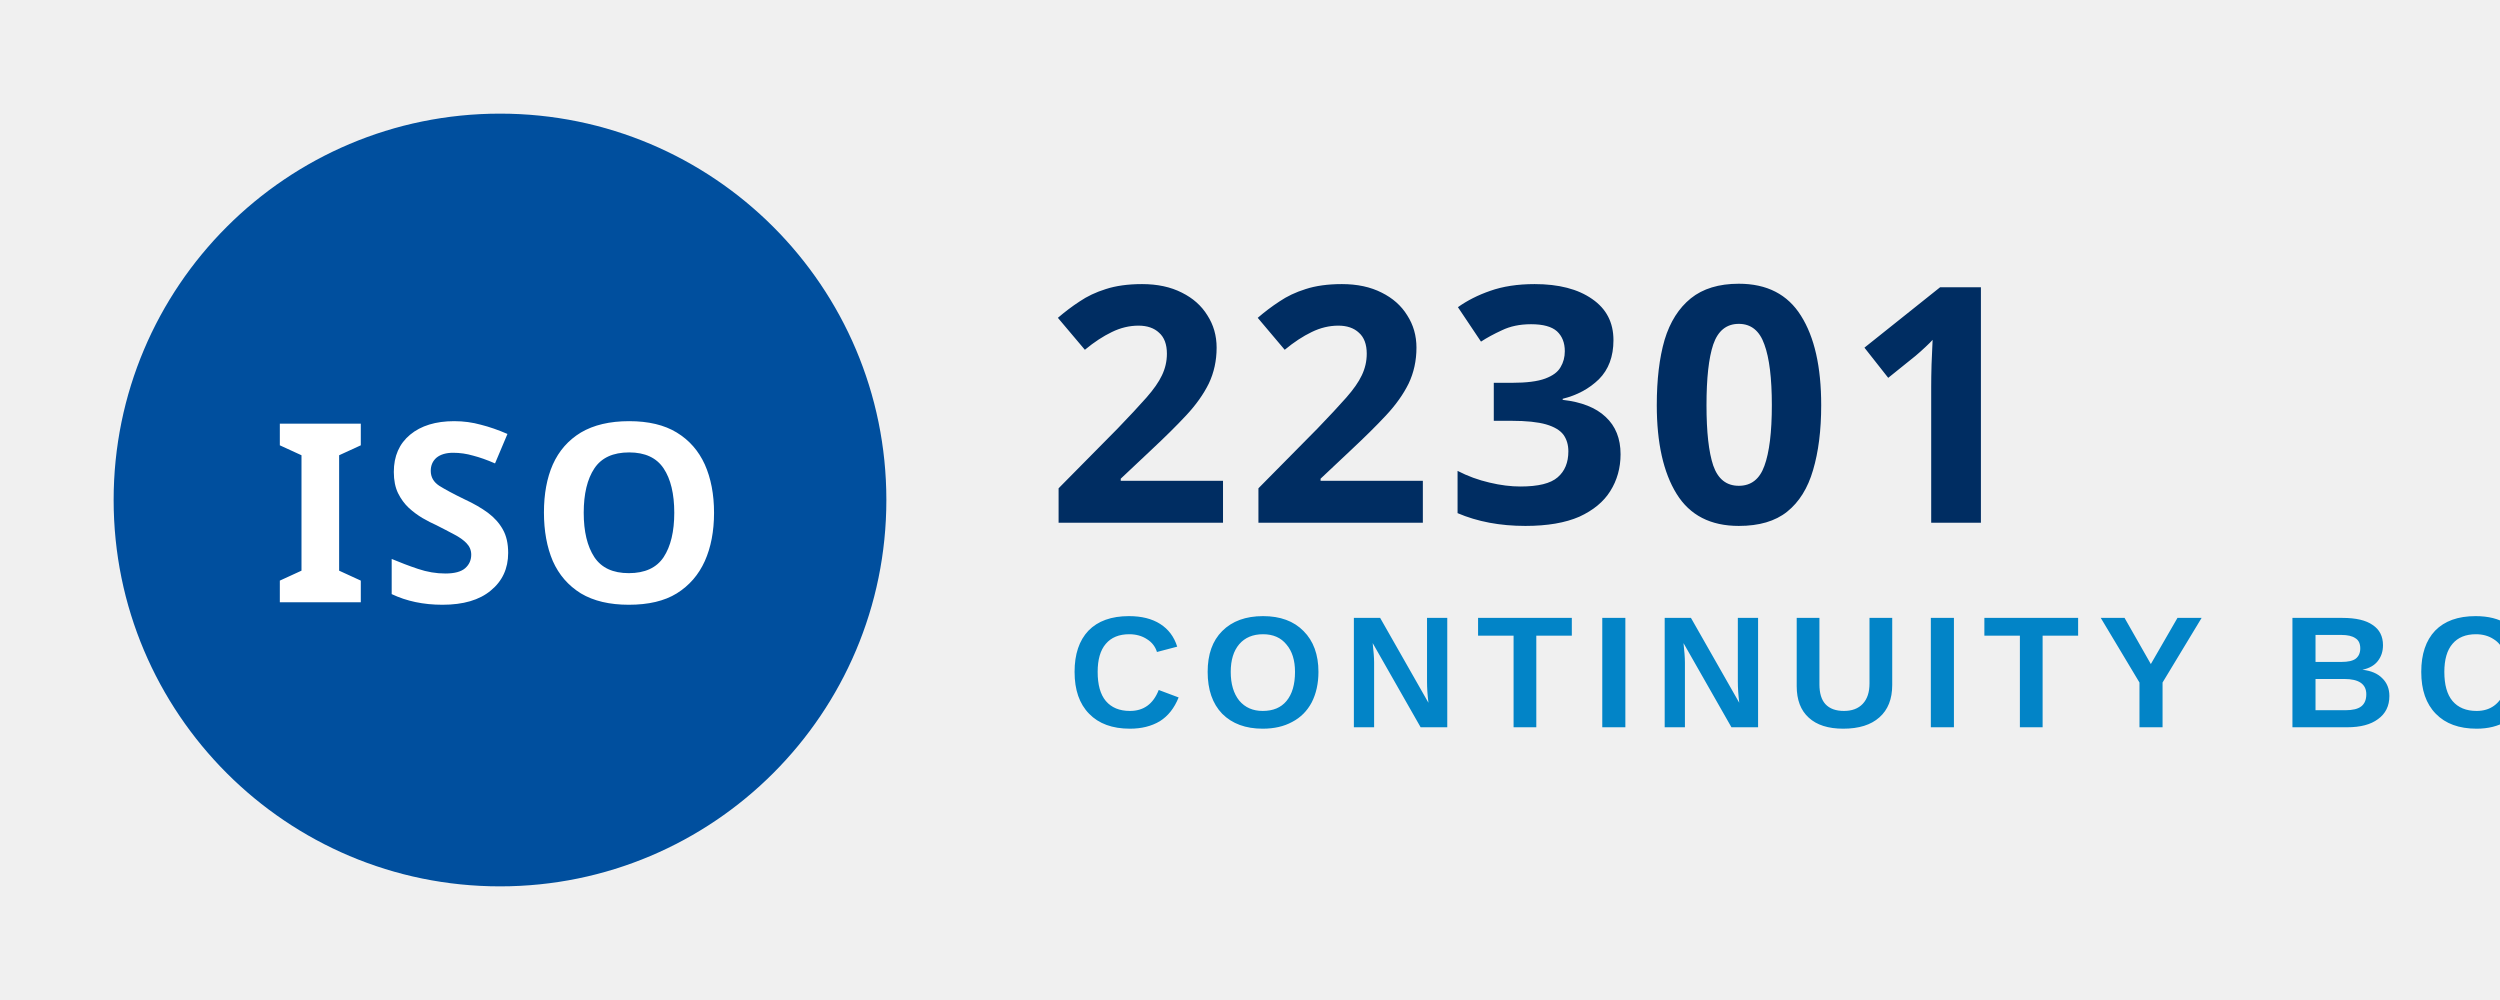
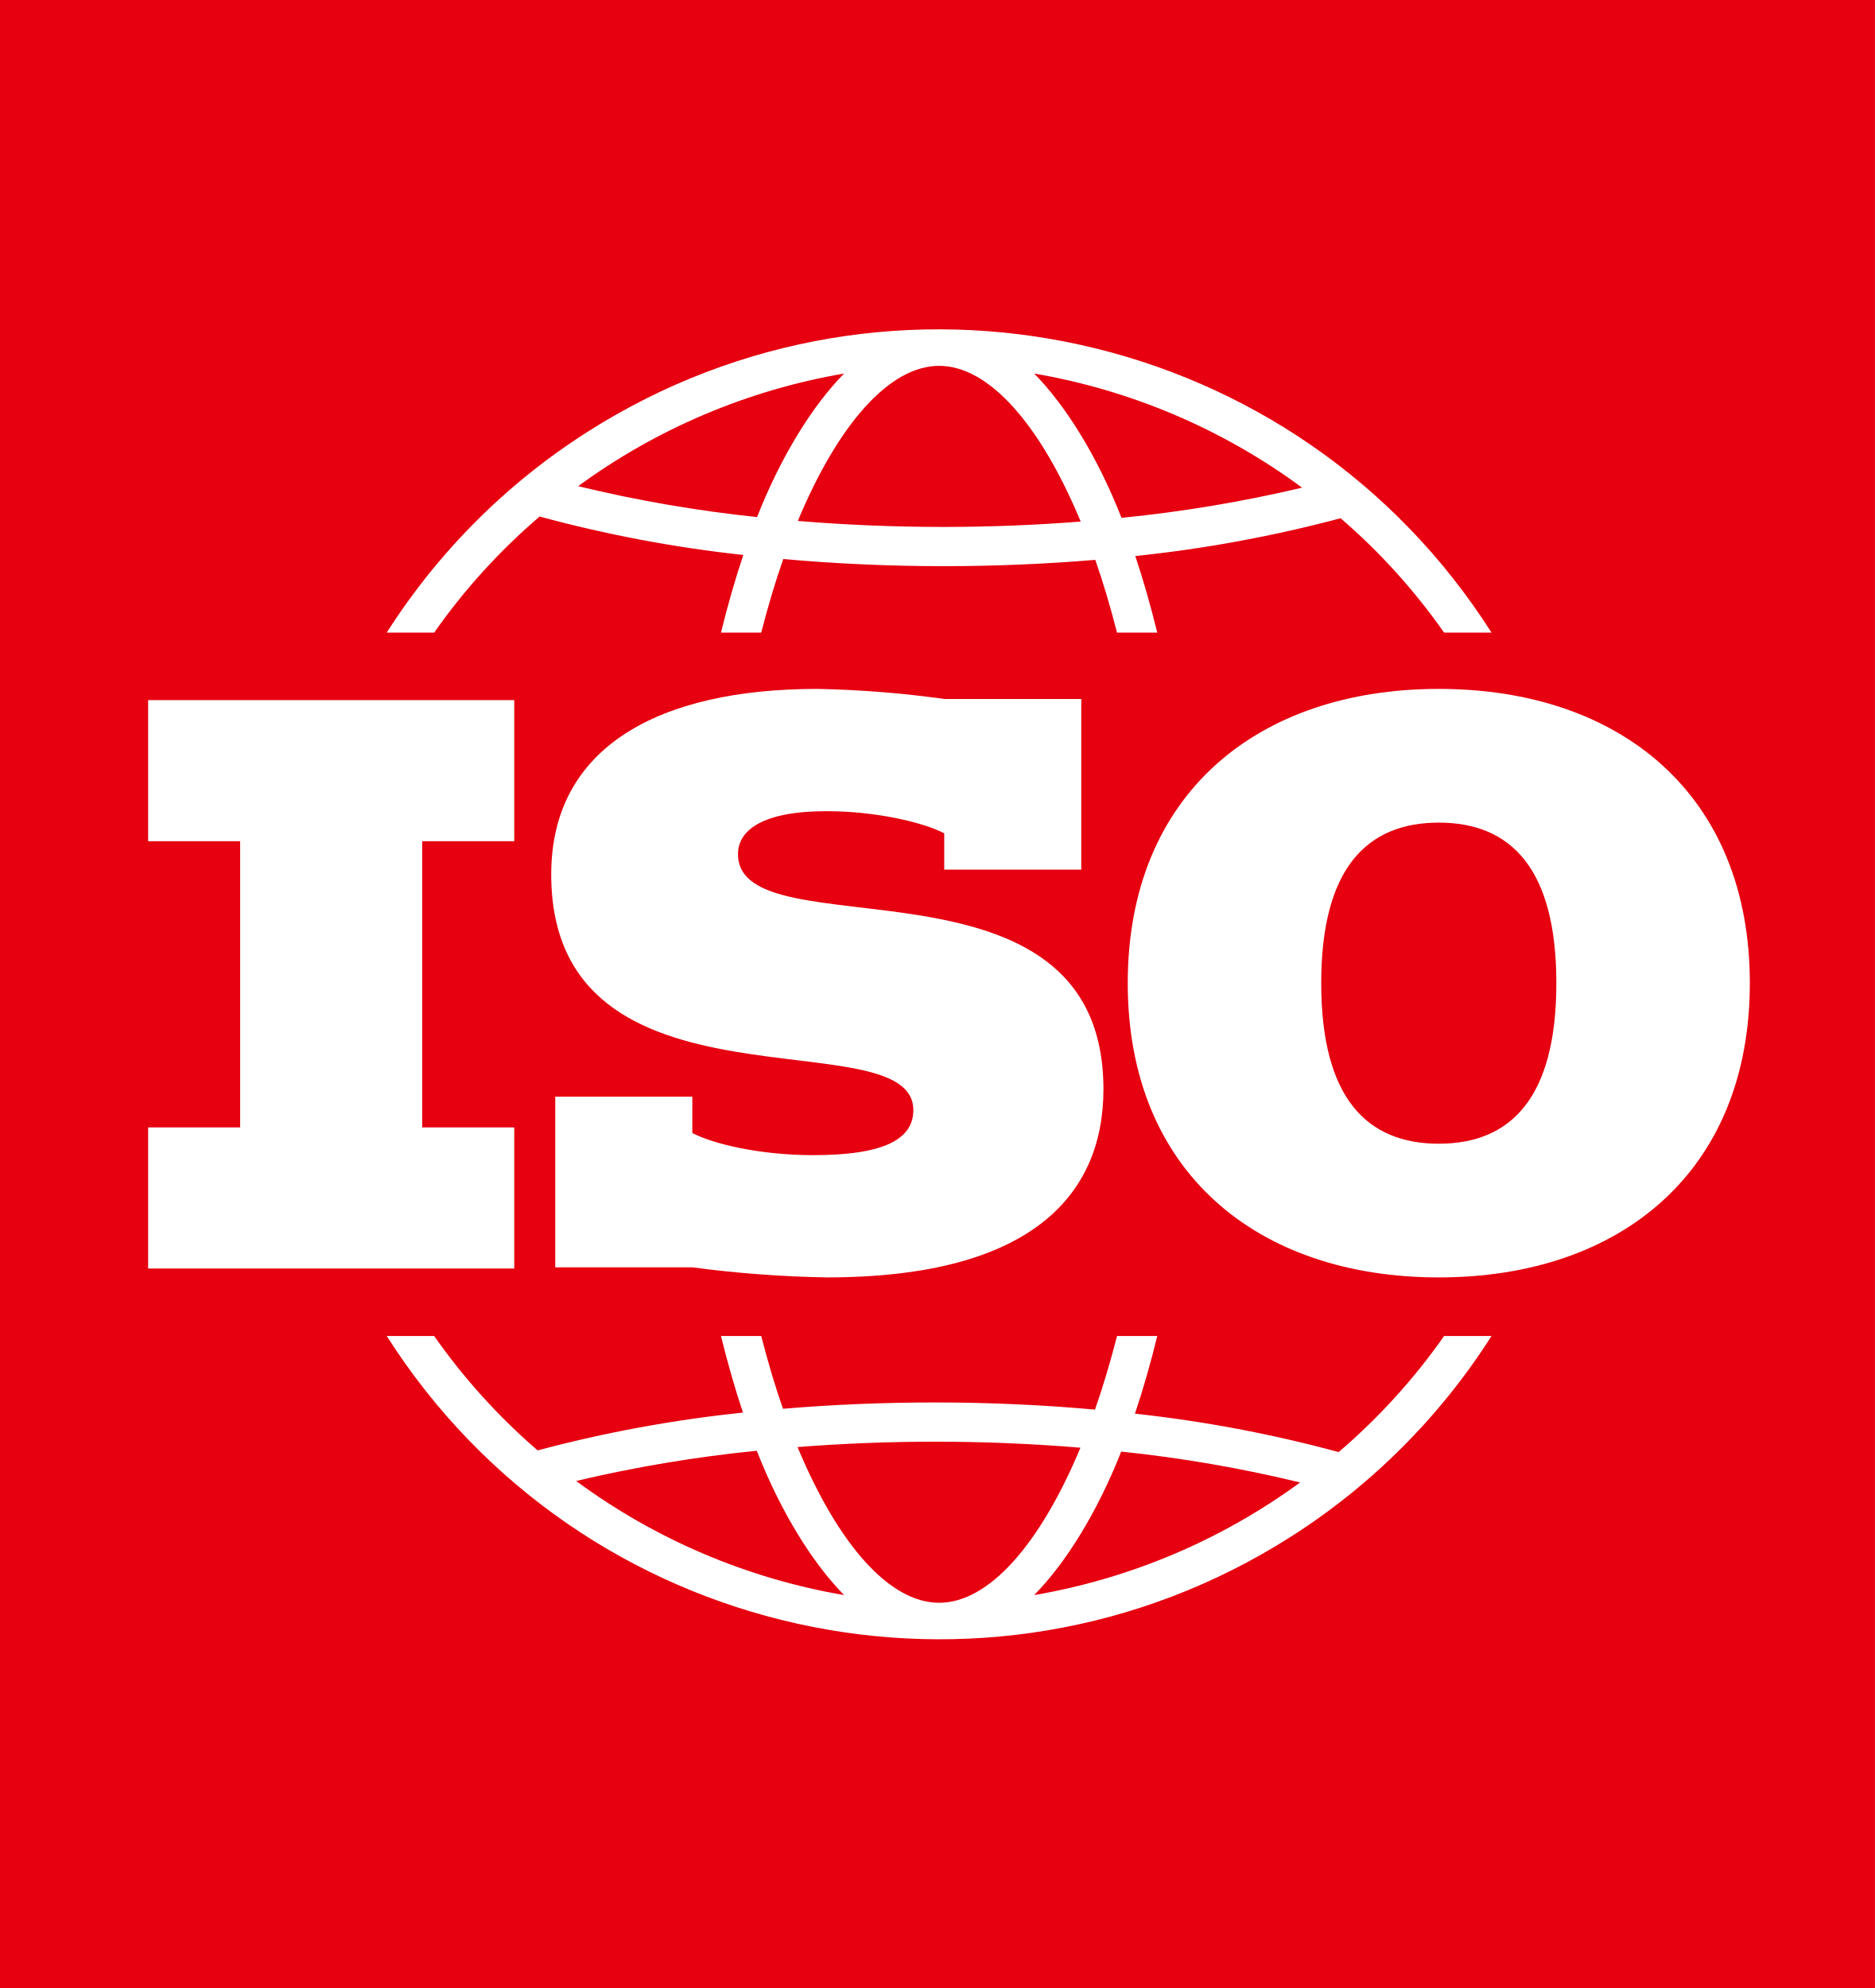
- <svg xmlns="http://www.w3.org/2000/svg" viewBox="0 0 110 44" width="100%" height="100%">
-   <circle cx="22" cy="22" r="17" fill="#004F9E" />
-   <text x="22" y="26.5" text-anchor="middle" font-family="'Arial Black', sans-serif" font-weight="900" font-size="11" fill="#FFFFFF" letter-spacing="0.5">ISO</text>
-   <text x="46" y="23" font-family="'Arial Black', sans-serif" font-weight="900" font-size="14.5" fill="#002D62" letter-spacing="0.5">22301</text>
-   <text x="47" y="32" font-family="'Arial', sans-serif" font-weight="800" font-size="7" fill="#0284C7" letter-spacing="0.8">CONTINUITY BCMS</text>
+ <svg xmlns="http://www.w3.org/2000/svg" version="1.1" id="ISO-Logo" x="0px" y="0px" width="100%" height="100%" viewBox="0 0 830 880" enable-background="new 0 0 830 880" xml:space="preserve">
+   <rect id="BackgroundRed" fill="#E60010" width="830" height="880" />
+   <g id="ISOGlobe">
+     <path fill="#FFF" d="M494.485,591.381c-2.98,11.608-6.23,22.526-9.757,32.583c-23.02-2.066-46.787-3.16-70.797-3.16   c-23.008,0-45.543,0.961-67.324,2.797c-3.482-9.96-6.693-20.748-9.63-32.22h-17.812c2.902,11.826,6.145,23.189,9.73,33.912   c-30.692,3.188-61.086,8.785-90.901,16.736c-17.306-14.923-32.691-31.937-45.804-50.648H171.19   c85.96,135.054,265.128,174.854,400.183,88.896c35.776-22.772,66.121-53.117,88.893-88.896h-20.989   c-13.335,19.032-29.025,36.301-46.698,51.392c-29.564-8.013-59.711-13.699-90.162-17.012c3.646-10.863,6.939-22.378,9.888-34.382   L494.485,591.381z M255.043,655.562c26.327-6.227,53.039-10.692,79.958-13.375c10.707,27.304,24.759,49.768,38.66,63.888   C330.722,698.724,290.099,681.425,255.043,655.562z M415.735,709.478c-22.02,0-44.775-25.892-62.677-68.93   c19.896-1.555,40.312-2.382,60.875-2.382c21.809,0,43.391,0.924,64.354,2.665C460.408,683.691,437.705,709.478,415.735,709.478   L415.735,709.478z M575.527,656.221c-34.857,25.493-75.151,42.56-117.719,49.854c13.842-14.059,27.84-36.396,38.522-63.522   C523.008,645.322,549.467,649.89,575.527,656.221L575.527,656.221z" />
+     <path fill="#FFF" d="M639.271,280.039h20.994c-85.965-135.056-265.136-174.851-400.188-88.885   c-35.773,22.77-66.115,53.11-88.885,88.885h20.994c13.34-19.025,29.027-36.292,46.691-51.392   c29.565,8.018,59.713,13.705,90.167,17.016c-3.649,10.871-6.938,22.373-9.884,34.375h17.814c2.981-11.604,6.229-22.524,9.76-32.584   c23.019,2.071,46.791,3.162,70.797,3.162c23.012,0,45.536-0.961,67.326-2.792c3.475,9.956,6.688,20.752,9.619,32.216h17.82   c-2.908-11.827-6.152-23.188-9.729-33.909c30.687-3.191,61.074-8.788,90.888-16.732   C610.771,244.312,626.161,261.322,639.271,280.039z M335.134,228.88c-26.674-2.78-53.132-7.348-79.195-13.671   c34.853-25.501,75.147-42.568,117.712-49.861C359.813,179.402,345.806,201.753,335.134,228.88L335.134,228.88z M417.533,233.255   c-21.805,0-43.396-0.92-64.359-2.659c17.88-42.858,40.577-68.651,62.557-68.651c22.021,0,44.775,25.9,62.672,68.931   C458.513,232.434,438.093,233.25,417.533,233.255L417.533,233.255z M496.466,229.229c-10.714-27.304-24.762-49.769-38.665-63.883   c42.939,7.352,83.563,24.65,118.615,50.518C550.093,222.091,523.383,226.557,496.466,229.229L496.466,229.229z" />
+   </g>
+   <g id="Lettering">
+     <path fill="#FFF" d="M636.921,304.947c-80.302,0-137.694,46.683-137.694,130.253c0,83.568,57.395,130.252,137.694,130.252   c80.284,0,137.687-46.684,137.687-130.252C774.605,351.63,717.205,304.947,636.921,304.947z M636.921,506.272   c-31.828,0-52.048-20.217-52.048-71.072c0-50.846,20.219-71.063,52.048-71.063c31.813,0,52.036,20.215,52.036,71.063   C688.957,486.056,668.731,506.272,636.921,506.272L636.921,506.272z" />
+     <path fill="#FFF" d="M478.651,384.943v-75.541h-60.665c-18.628-2.605-37.396-4.095-56.201-4.456   c-69.891,0-117.772,25.581-117.772,82.084c0,111.225,160.296,62.735,160.296,104.369c0,12.797-12.796,19.935-44.313,19.935   c-23.792,0-44.605-5.063-53.523-9.813v-16.064h-60.671v75.534h60.671c19.724,2.625,39.577,4.114,59.471,4.461   c91.896,0,122.522-37.464,122.522-83.261c0-110.624-161.771-59.782-161.771-104.083c0-10.712,11.002-19.034,39.248-19.034   c22.013,0,43.121,5.064,52.045,9.811v16.061L478.651,384.943L478.651,384.943z" />
+     <polygon fill="#FFF" points="65.579,499.057 65.579,561.506 227.647,561.506 227.647,499.057 186.906,499.057 186.906,372.365    227.647,372.365 227.647,309.916 65.579,309.916 65.579,372.365 106.311,372.365 106.311,499.057  " />
+   </g>
</svg>
